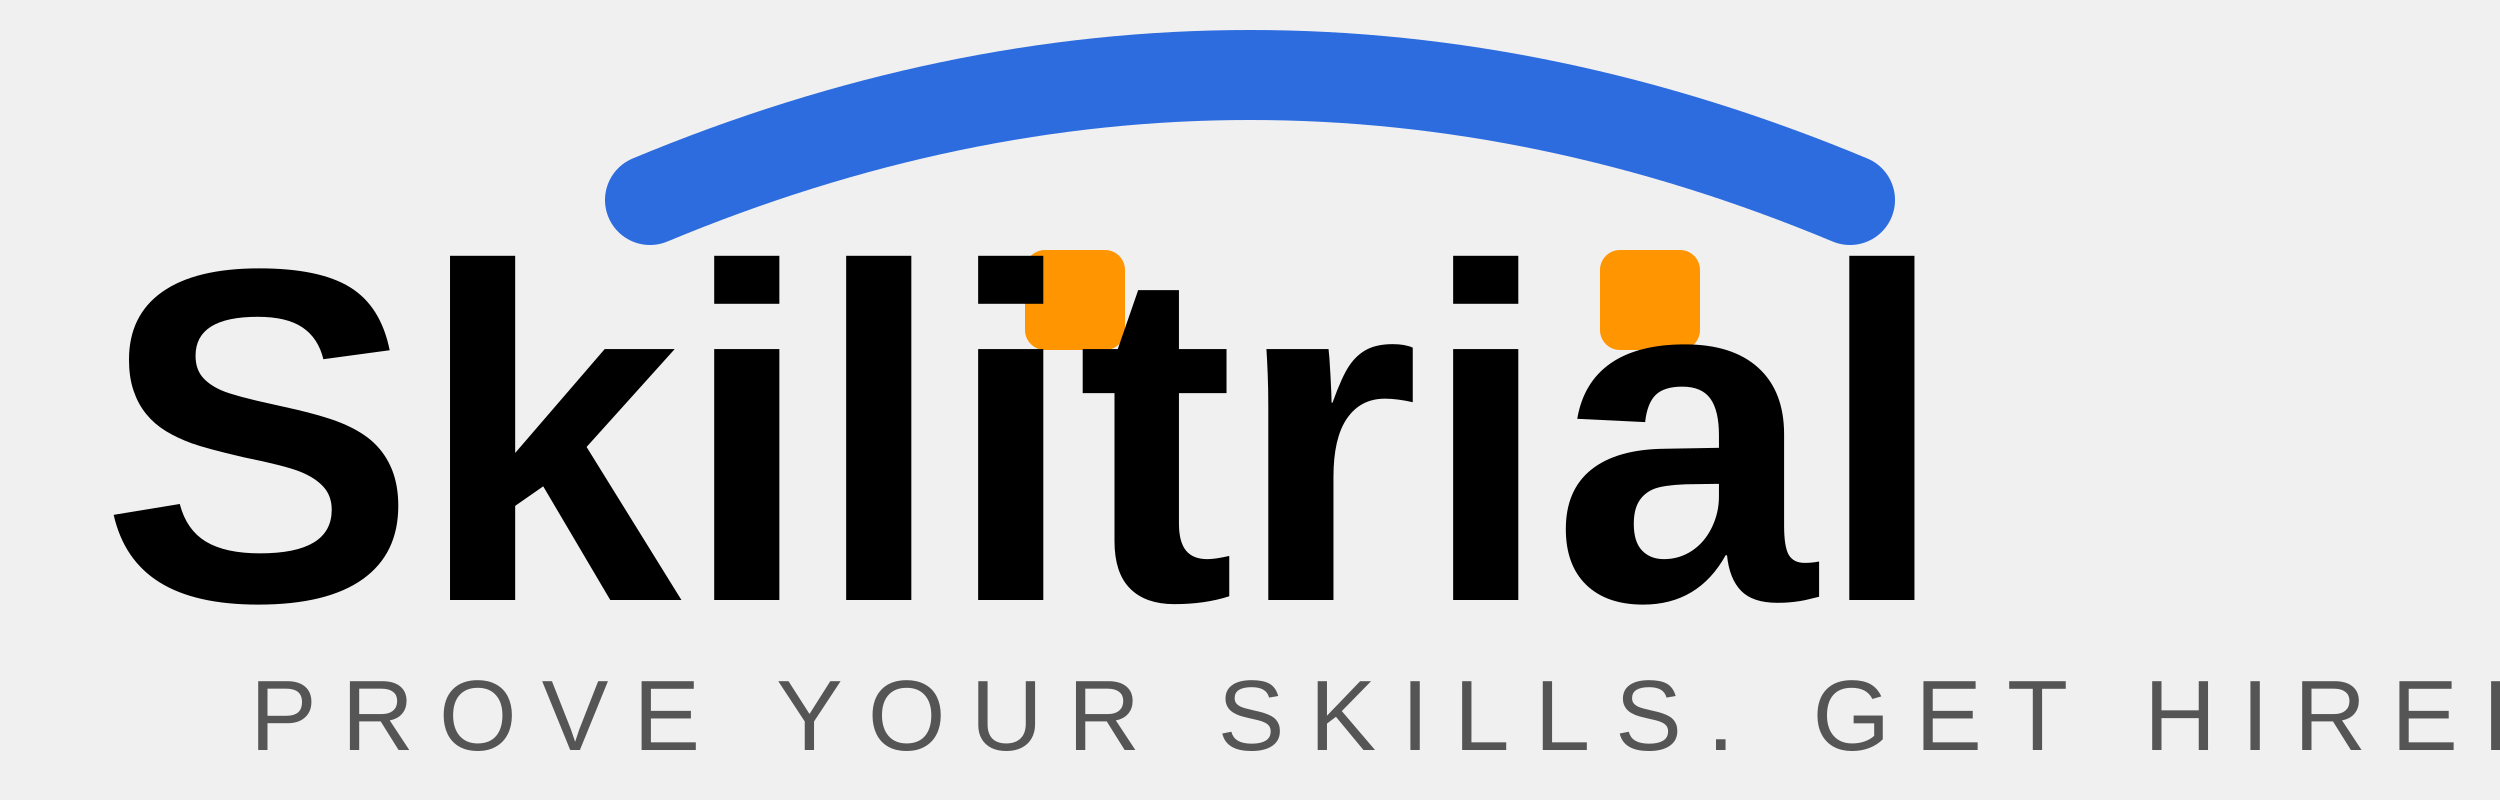
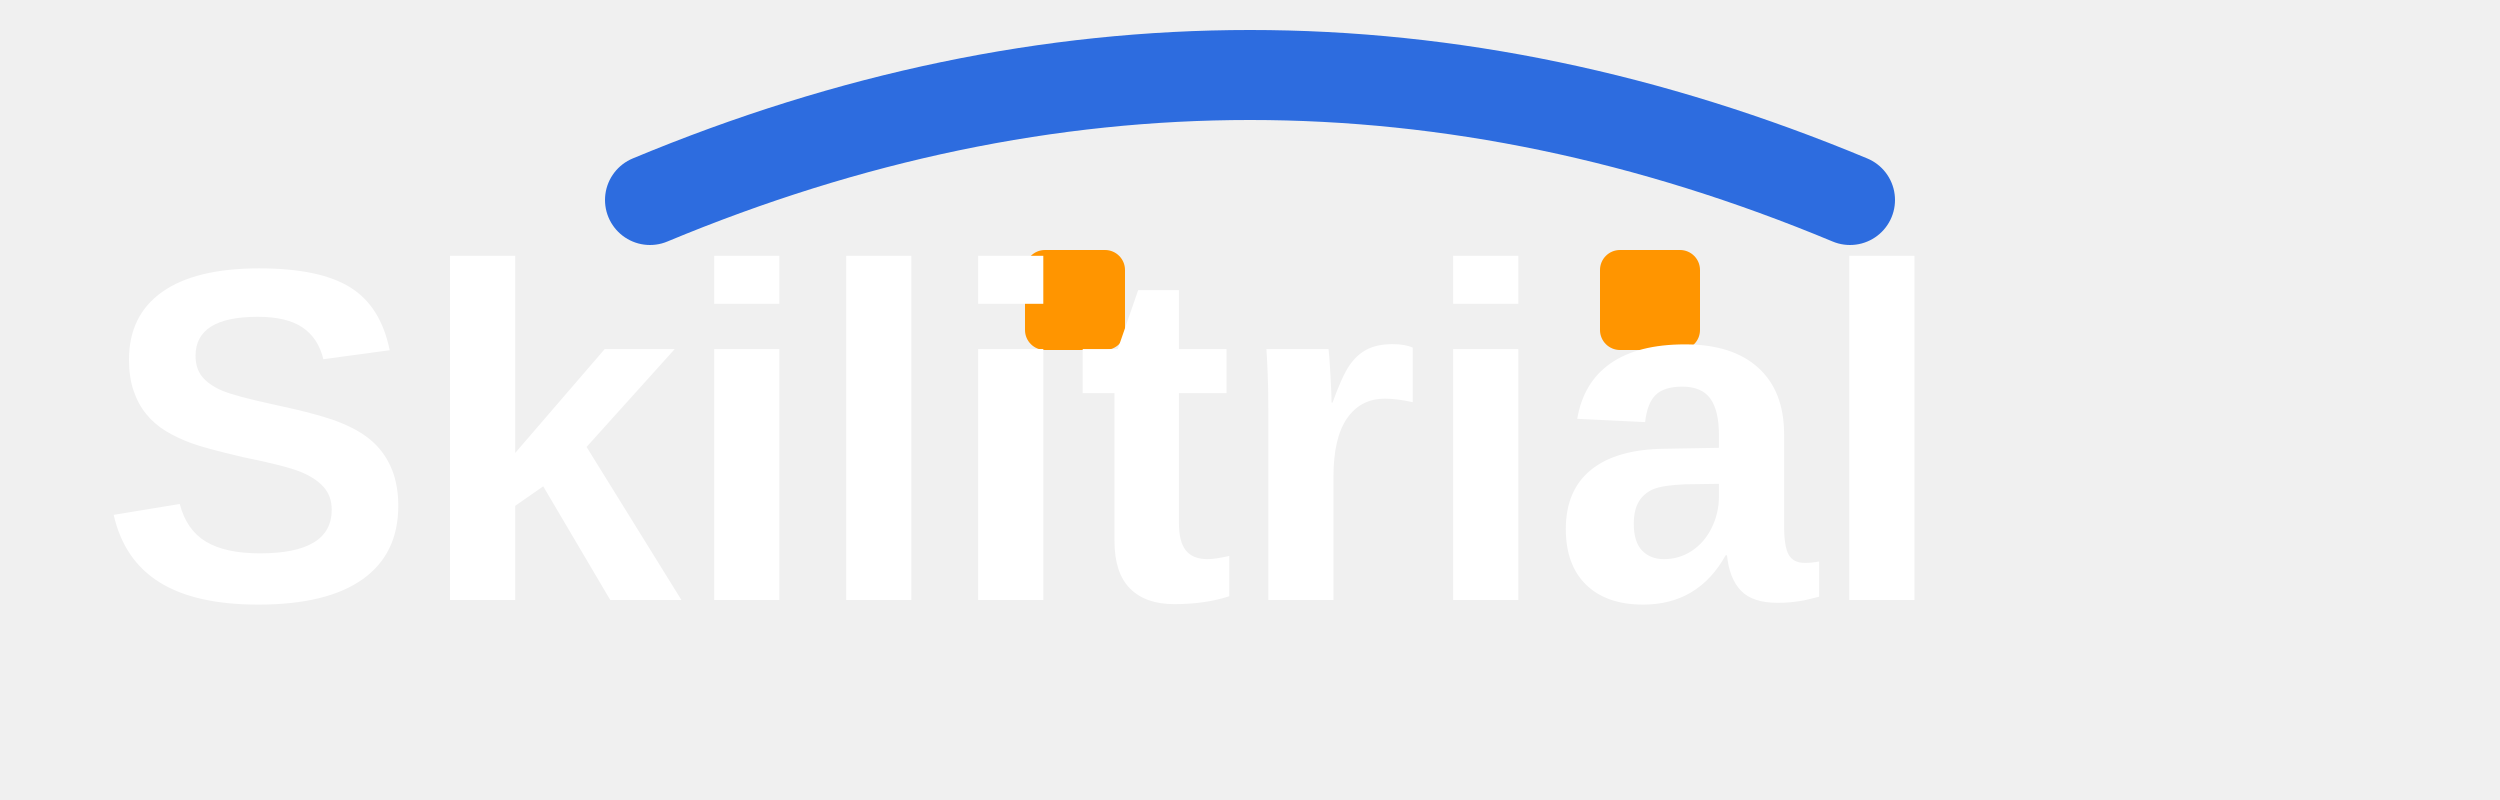
<svg xmlns="http://www.w3.org/2000/svg" width="250" height="80" viewBox="0 0 500 160">
  <path d="M130 40 Q250 -10 370 40" stroke="#2D6CDF" stroke-width="18" fill="none" stroke-linecap="round" />
  <rect x="205" y="50" width="20" height="20" rx="4" fill="#FF9500" />
  <rect x="320" y="50" width="20" height="20" rx="4" fill="#FF9500" />
-   <text x="20" y="120" font-size="95" font-weight="700" font-family="Segoe UI, Arial, sans-serif" fill="#000000">
+   <text x="20" y="120" font-size="95" font-weight="700" font-family="Segoe UI, Arial, sans-serif" fill="#ffffff">
        Skilitrial
  </text>
-   <text x="50" y="150" font-size="20" letter-spacing="5" font-family="Segoe UI, Arial, sans-serif" fill="#555">
-         PROVE YOUR SKILLS. GET HIRED.
-   </text>
</svg>
